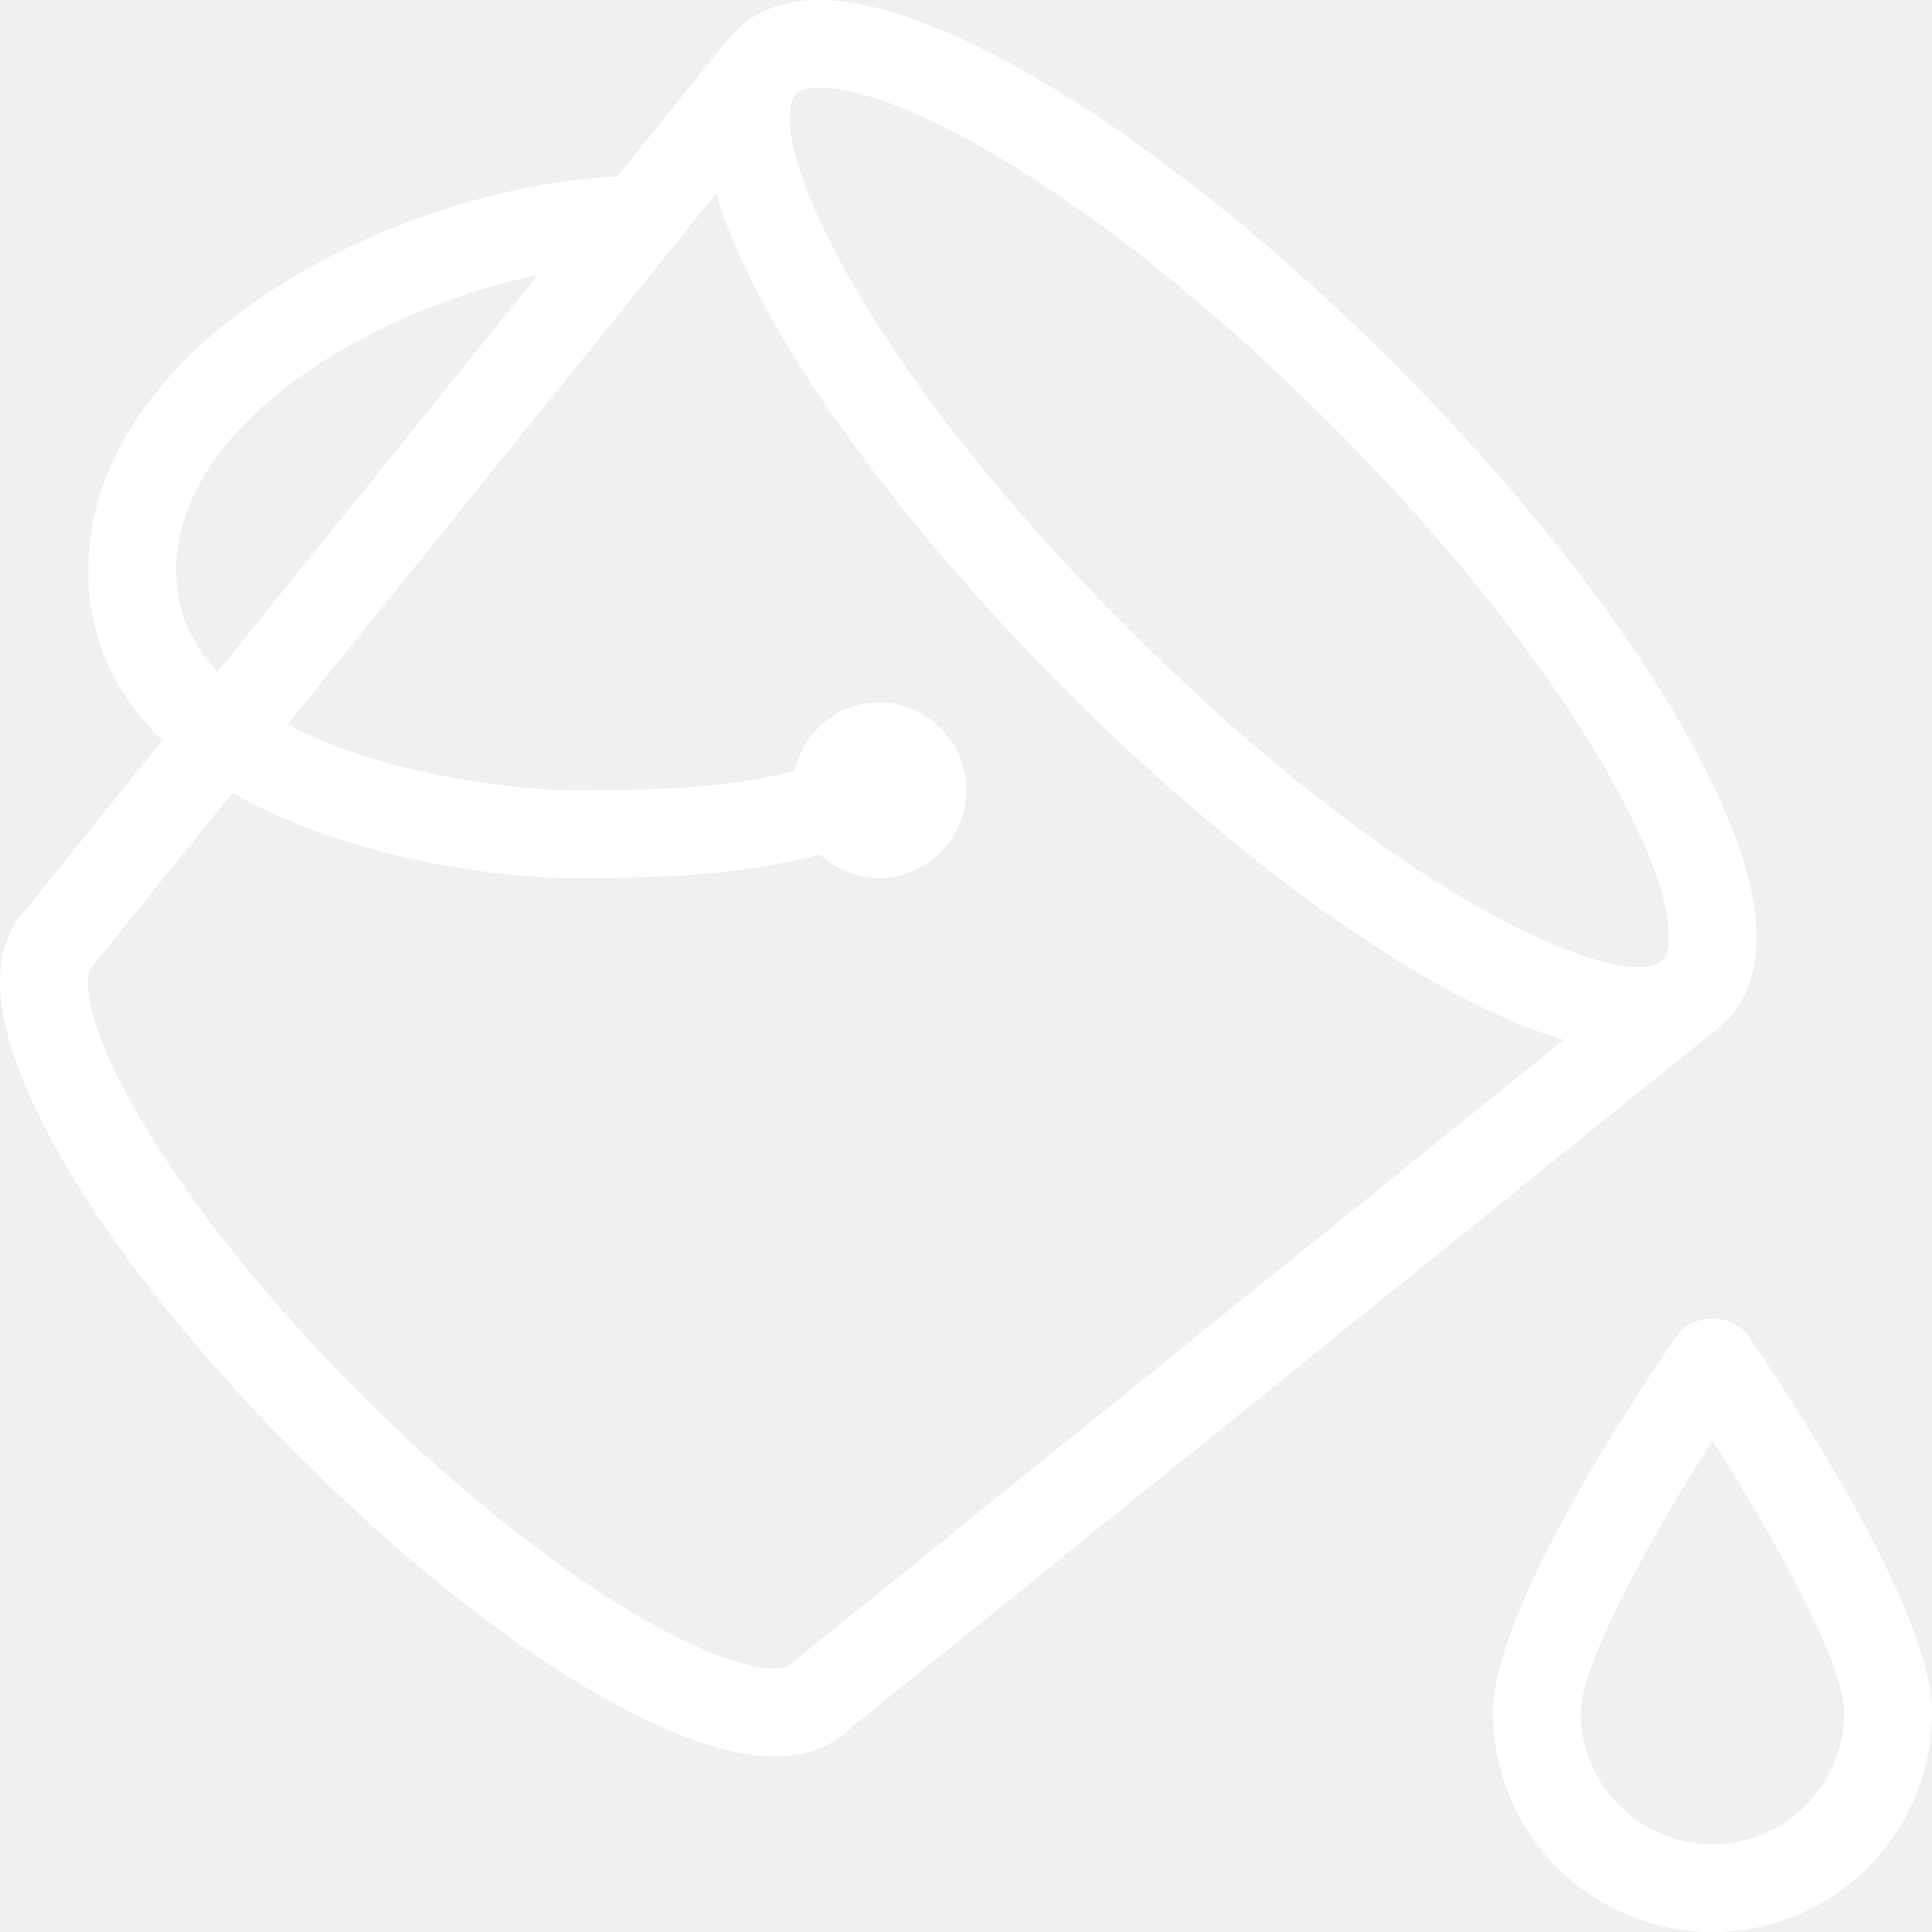
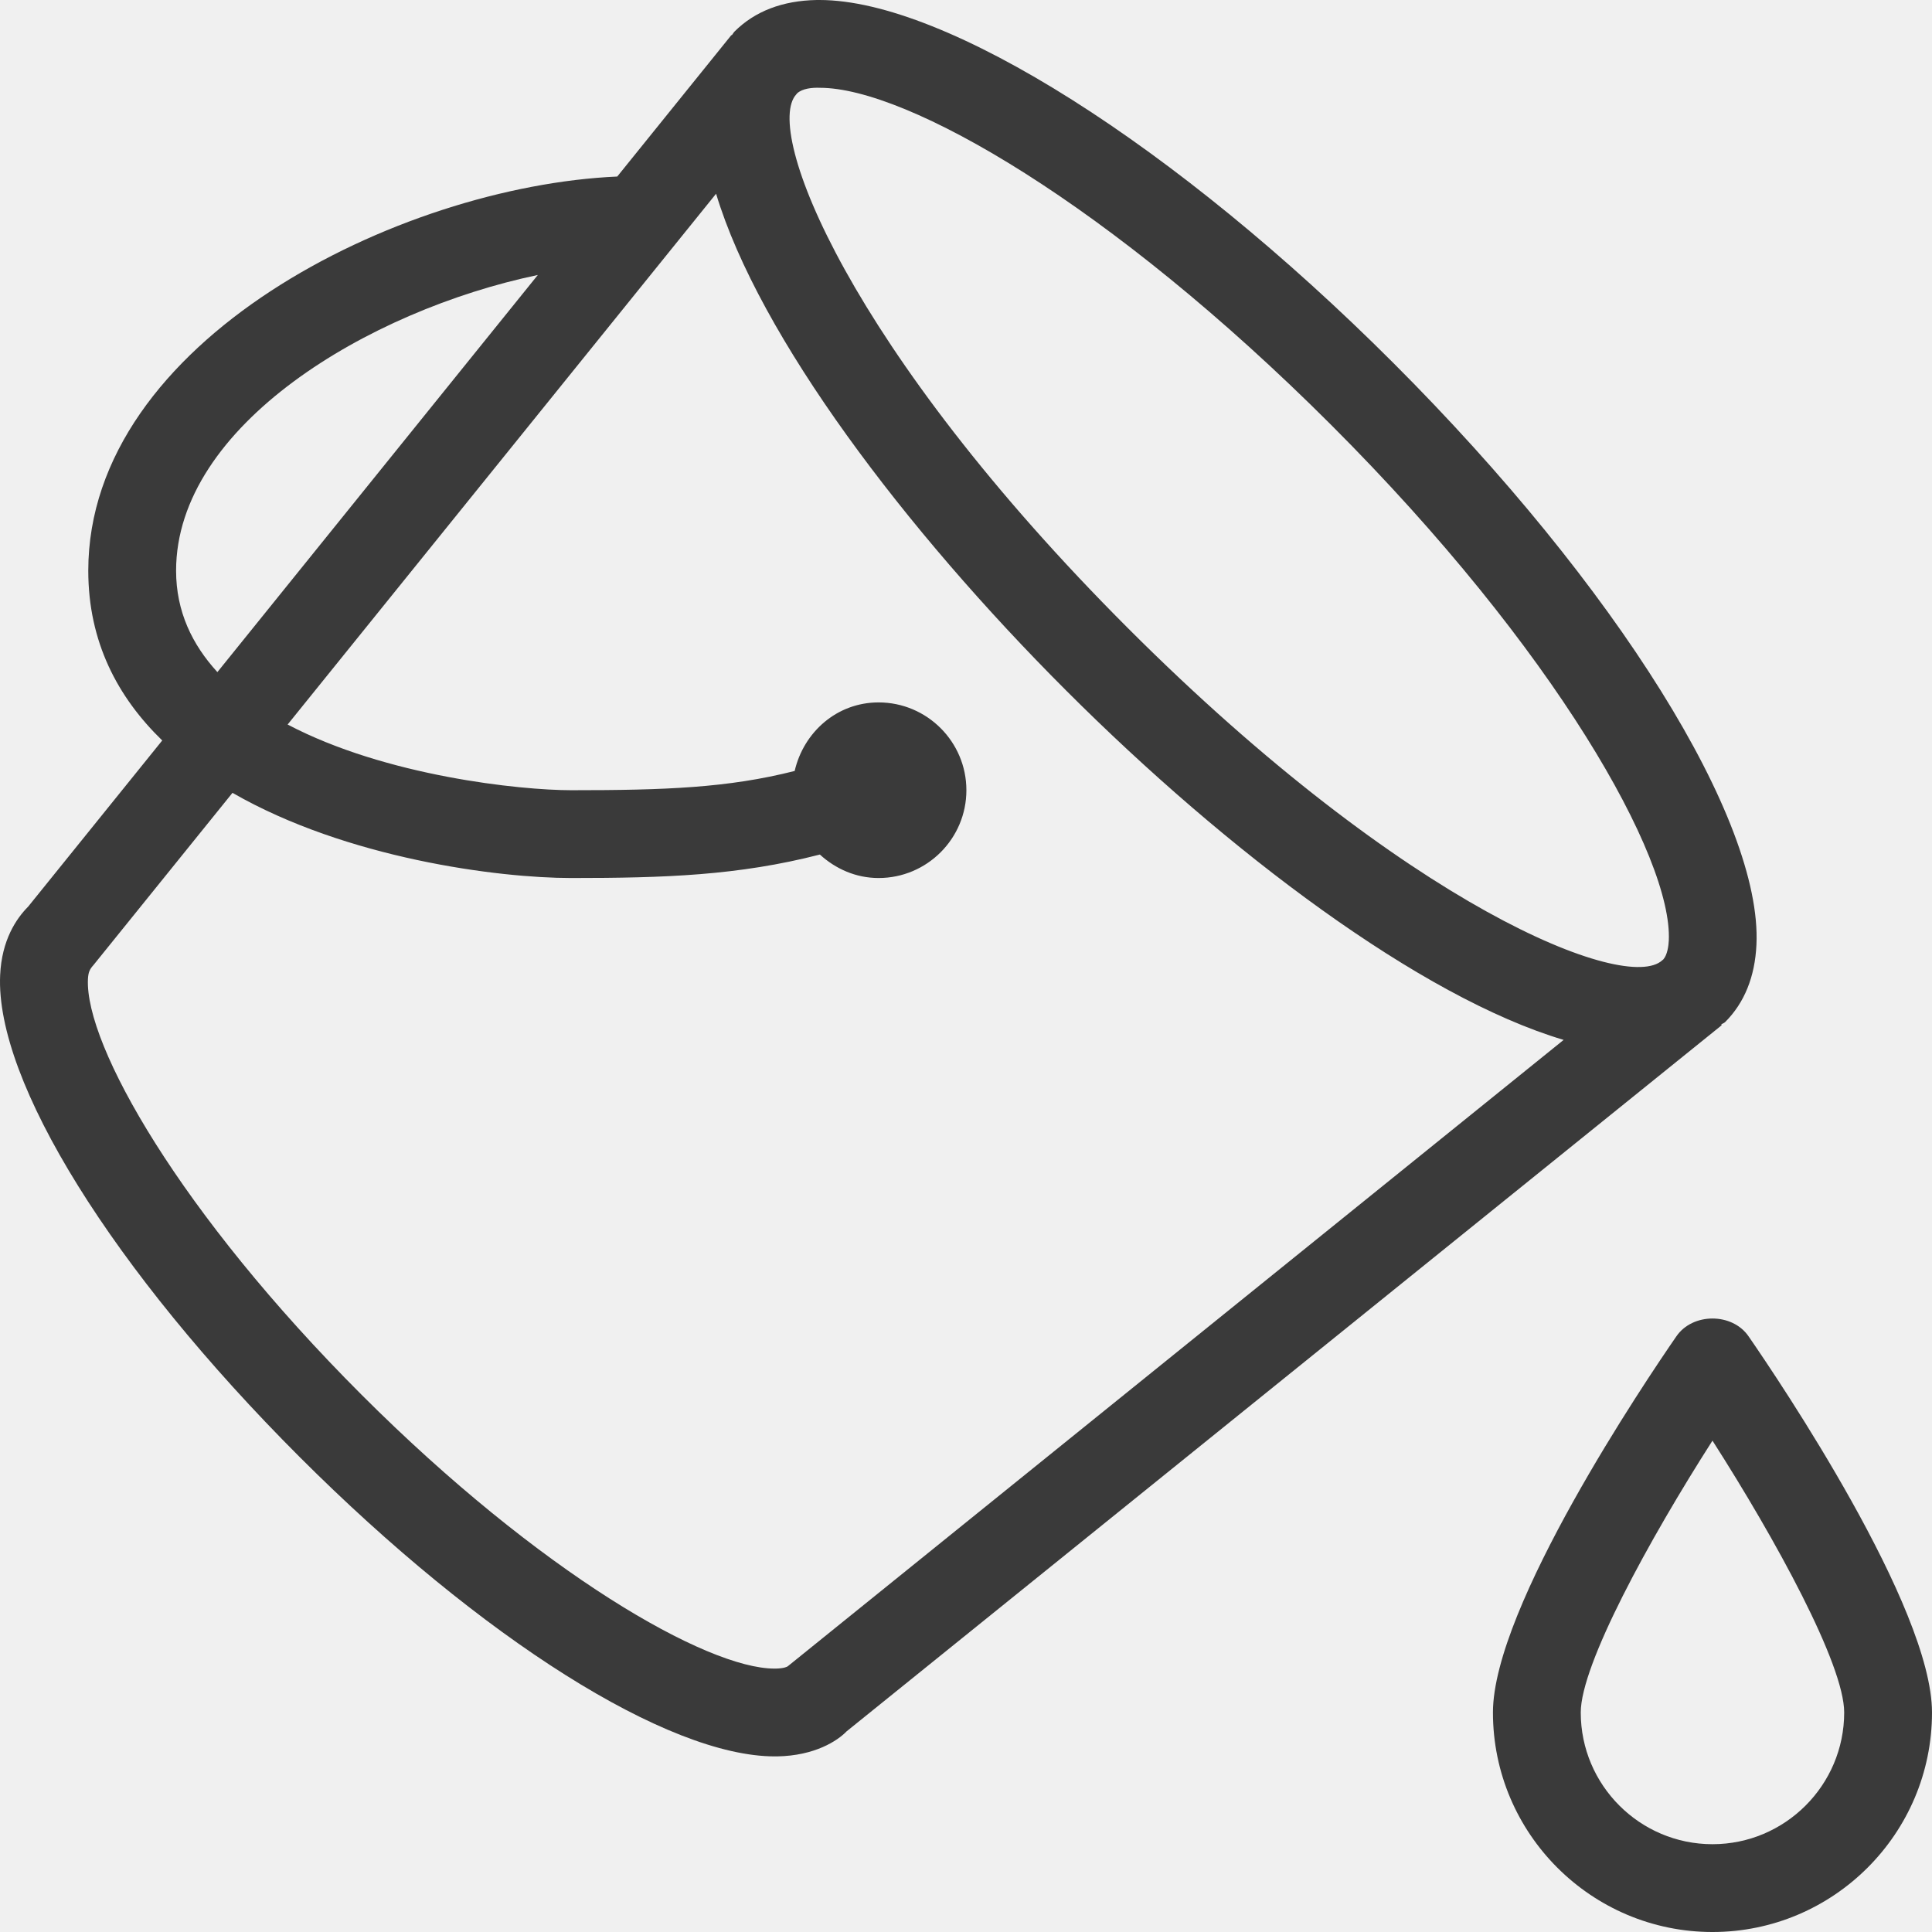
<svg xmlns="http://www.w3.org/2000/svg" version="1.1" id="Layer_1" x="0px" y="0px" viewBox="0 0 469.333 469.333" style="enable-background:new 0 0 469.333 469.333;" xml:space="preserve" width="512px" height="512px">
  <g>
    <g>
      <g>
-         <path d="M418.123,248.895c0.285-0.259,0.684-0.331,0.958-0.605c4.687-4.687,7.249-11.019,7.604-18.809     c1.437-30.328-33.997-87.109-88.16-141.267C285.633,35.317,229.762,0,199.098,0c-0.229,0-0.438,0-0.667,0     c-8.333,0.146-15.061,2.729-19.998,7.665c-0.272,0.272-0.419,0.621-0.676,0.903l-0.074-0.06l-27.737,34.378     C96.82,45.239,21.445,82.79,21.445,138.642c0,17.354,7.182,30.769,17.965,41.237L6.842,220.242     c-2.875,2.885-6.431,8.124-6.806,16.653c-1.187,25.735,27.388,71.675,72.738,117.031c44.309,44.294,89.493,72.747,115.429,72.747     c0.208,0,0.396,0,0.583,0c9.187-0.156,14.707-3.822,16.874-6.082L418.248,249.05L418.123,248.895z M130.653,66.797     l-77.844,96.476c-6.109-6.672-10.032-14.728-10.032-24.631C42.776,103.388,89.475,75.414,130.653,66.797z M191.369,404.782     c-0.104,0.104-0.937,0.531-2.937,0.562c-0.083,0-0.187,0-0.292,0c-16.415,0-56.954-23.194-100.284-66.499     c-44.163-44.169-67.224-84.985-66.495-100.972c0.083-1.718,0.458-2.448,1.333-3.416l33.785-41.857     c27.713,15.949,64.552,20.694,82.289,20.694c22.658,0,40.591-0.605,60.4-5.703c3.791,3.459,8.731,5.703,14.261,5.703     c11.77,0,21.332-9.571,21.332-21.33c0-11.758-9.562-21.33-21.332-21.33c-10.111,0-18.195,7.208-20.385,16.655     c-16.229,4.113-31.451,4.675-54.276,4.675c-12.317,0-45.058-3.4-68.895-15.958L173.957,47.062     c10.465,34.703,45.865,81.522,85.033,120.679c39.265,39.27,86.125,74.521,120.857,84.879L191.369,404.782z M405.395,228.491     c-0.061,1.261-0.348,3.469-1.329,4.576l-0.253,0.204c-8.718,8.096-61.989-12.865-129.741-80.611     c-67.861-67.843-88.745-121.1-80.605-129.769l0.159-0.198c1.277-1.209,3.721-1.446,5.576-1.364     c21.061,0,70.286,28.026,124.241,81.965C377.938,157.784,406.332,208.453,405.395,228.491z" fill="#FFFFFF" />
-         <path d="M424.774,324.63c-3.958-5.77-13.582-5.77-17.54,0c-7.437,10.769-44.559,65.79-44.559,91.38     c0,29.401,23.915,53.324,53.329,53.324s53.329-23.923,53.329-53.324C469.333,390.42,432.211,335.399,424.774,324.63z      M416.004,448.004c-17.645,0-31.998-14.352-31.998-31.994c0-11.644,16.645-42.045,31.998-66.04     c15.353,23.985,31.998,54.376,31.998,66.04C448.002,433.652,433.649,448.004,416.004,448.004z" fill="#FFFFFF" />
+         <path d="M418.123,248.895c0.285-0.259,0.684-0.331,0.958-0.605c4.687-4.687,7.249-11.019,7.604-18.809     c1.437-30.328-33.997-87.109-88.16-141.267C285.633,35.317,229.762,0,199.098,0c-0.229,0-0.438,0-0.667,0     c-8.333,0.146-15.061,2.729-19.998,7.665c-0.272,0.272-0.419,0.621-0.676,0.903l-0.074-0.06l-27.737,34.378     C96.82,45.239,21.445,82.79,21.445,138.642c0,17.354,7.182,30.769,17.965,41.237L6.842,220.242     c-2.875,2.885-6.431,8.124-6.806,16.653c-1.187,25.735,27.388,71.675,72.738,117.031c44.309,44.294,89.493,72.747,115.429,72.747     c0.208,0,0.396,0,0.583,0c9.187-0.156,14.707-3.822,16.874-6.082L418.248,249.05L418.123,248.895z M130.653,66.797     l-77.844,96.476c-6.109-6.672-10.032-14.728-10.032-24.631C42.776,103.388,89.475,75.414,130.653,66.797z M191.369,404.782     c-0.104,0.104-0.937,0.531-2.937,0.562c-0.083,0-0.187,0-0.292,0c-16.415,0-56.954-23.194-100.284-66.499     c-44.163-44.169-67.224-84.985-66.495-100.972c0.083-1.718,0.458-2.448,1.333-3.416l33.785-41.857     c27.713,15.949,64.552,20.694,82.289,20.694c22.658,0,40.591-0.605,60.4-5.703c3.791,3.459,8.731,5.703,14.261,5.703     c11.77,0,21.332-9.571,21.332-21.33c0-11.758-9.562-21.33-21.332-21.33c-10.111,0-18.195,7.208-20.385,16.655     c-16.229,4.113-31.451,4.675-54.276,4.675c-12.317,0-45.058-3.4-68.895-15.958L173.957,47.062     c10.465,34.703,45.865,81.522,85.033,120.679c39.265,39.27,86.125,74.521,120.857,84.879L191.369,404.782z M405.395,228.491     c-0.061,1.261-0.348,3.469-1.329,4.576l-0.253,0.204c-8.718,8.096-61.989-12.865-129.741-80.611     c-67.861-67.843-88.745-121.1-80.605-129.769l0.159-0.198c1.277-1.209,3.721-1.446,5.576-1.364     c21.061,0,70.286,28.026,124.241,81.965C377.938,157.784,406.332,208.453,405.395,228.491z" fill="#3a3a3a" />
+         <path d="M424.774,324.63c-3.958-5.77-13.582-5.77-17.54,0c-7.437,10.769-44.559,65.79-44.559,91.38     c0,29.401,23.915,53.324,53.329,53.324s53.329-23.923,53.329-53.324C469.333,390.42,432.211,335.399,424.774,324.63z      M416.004,448.004c-17.645,0-31.998-14.352-31.998-31.994c0-11.644,16.645-42.045,31.998-66.04     c15.353,23.985,31.998,54.376,31.998,66.04C448.002,433.652,433.649,448.004,416.004,448.004z" fill="#3a3a3a" />
      </g>
    </g>
  </g>
  <g>
</g>
  <g>
</g>
  <g>
</g>
  <g>
</g>
  <g>
</g>
  <g>
</g>
  <g>
</g>
  <g>
</g>
  <g>
</g>
  <g>
</g>
  <g>
</g>
  <g>
</g>
  <g>
</g>
  <g>
</g>
  <g>
</g>
</svg>
